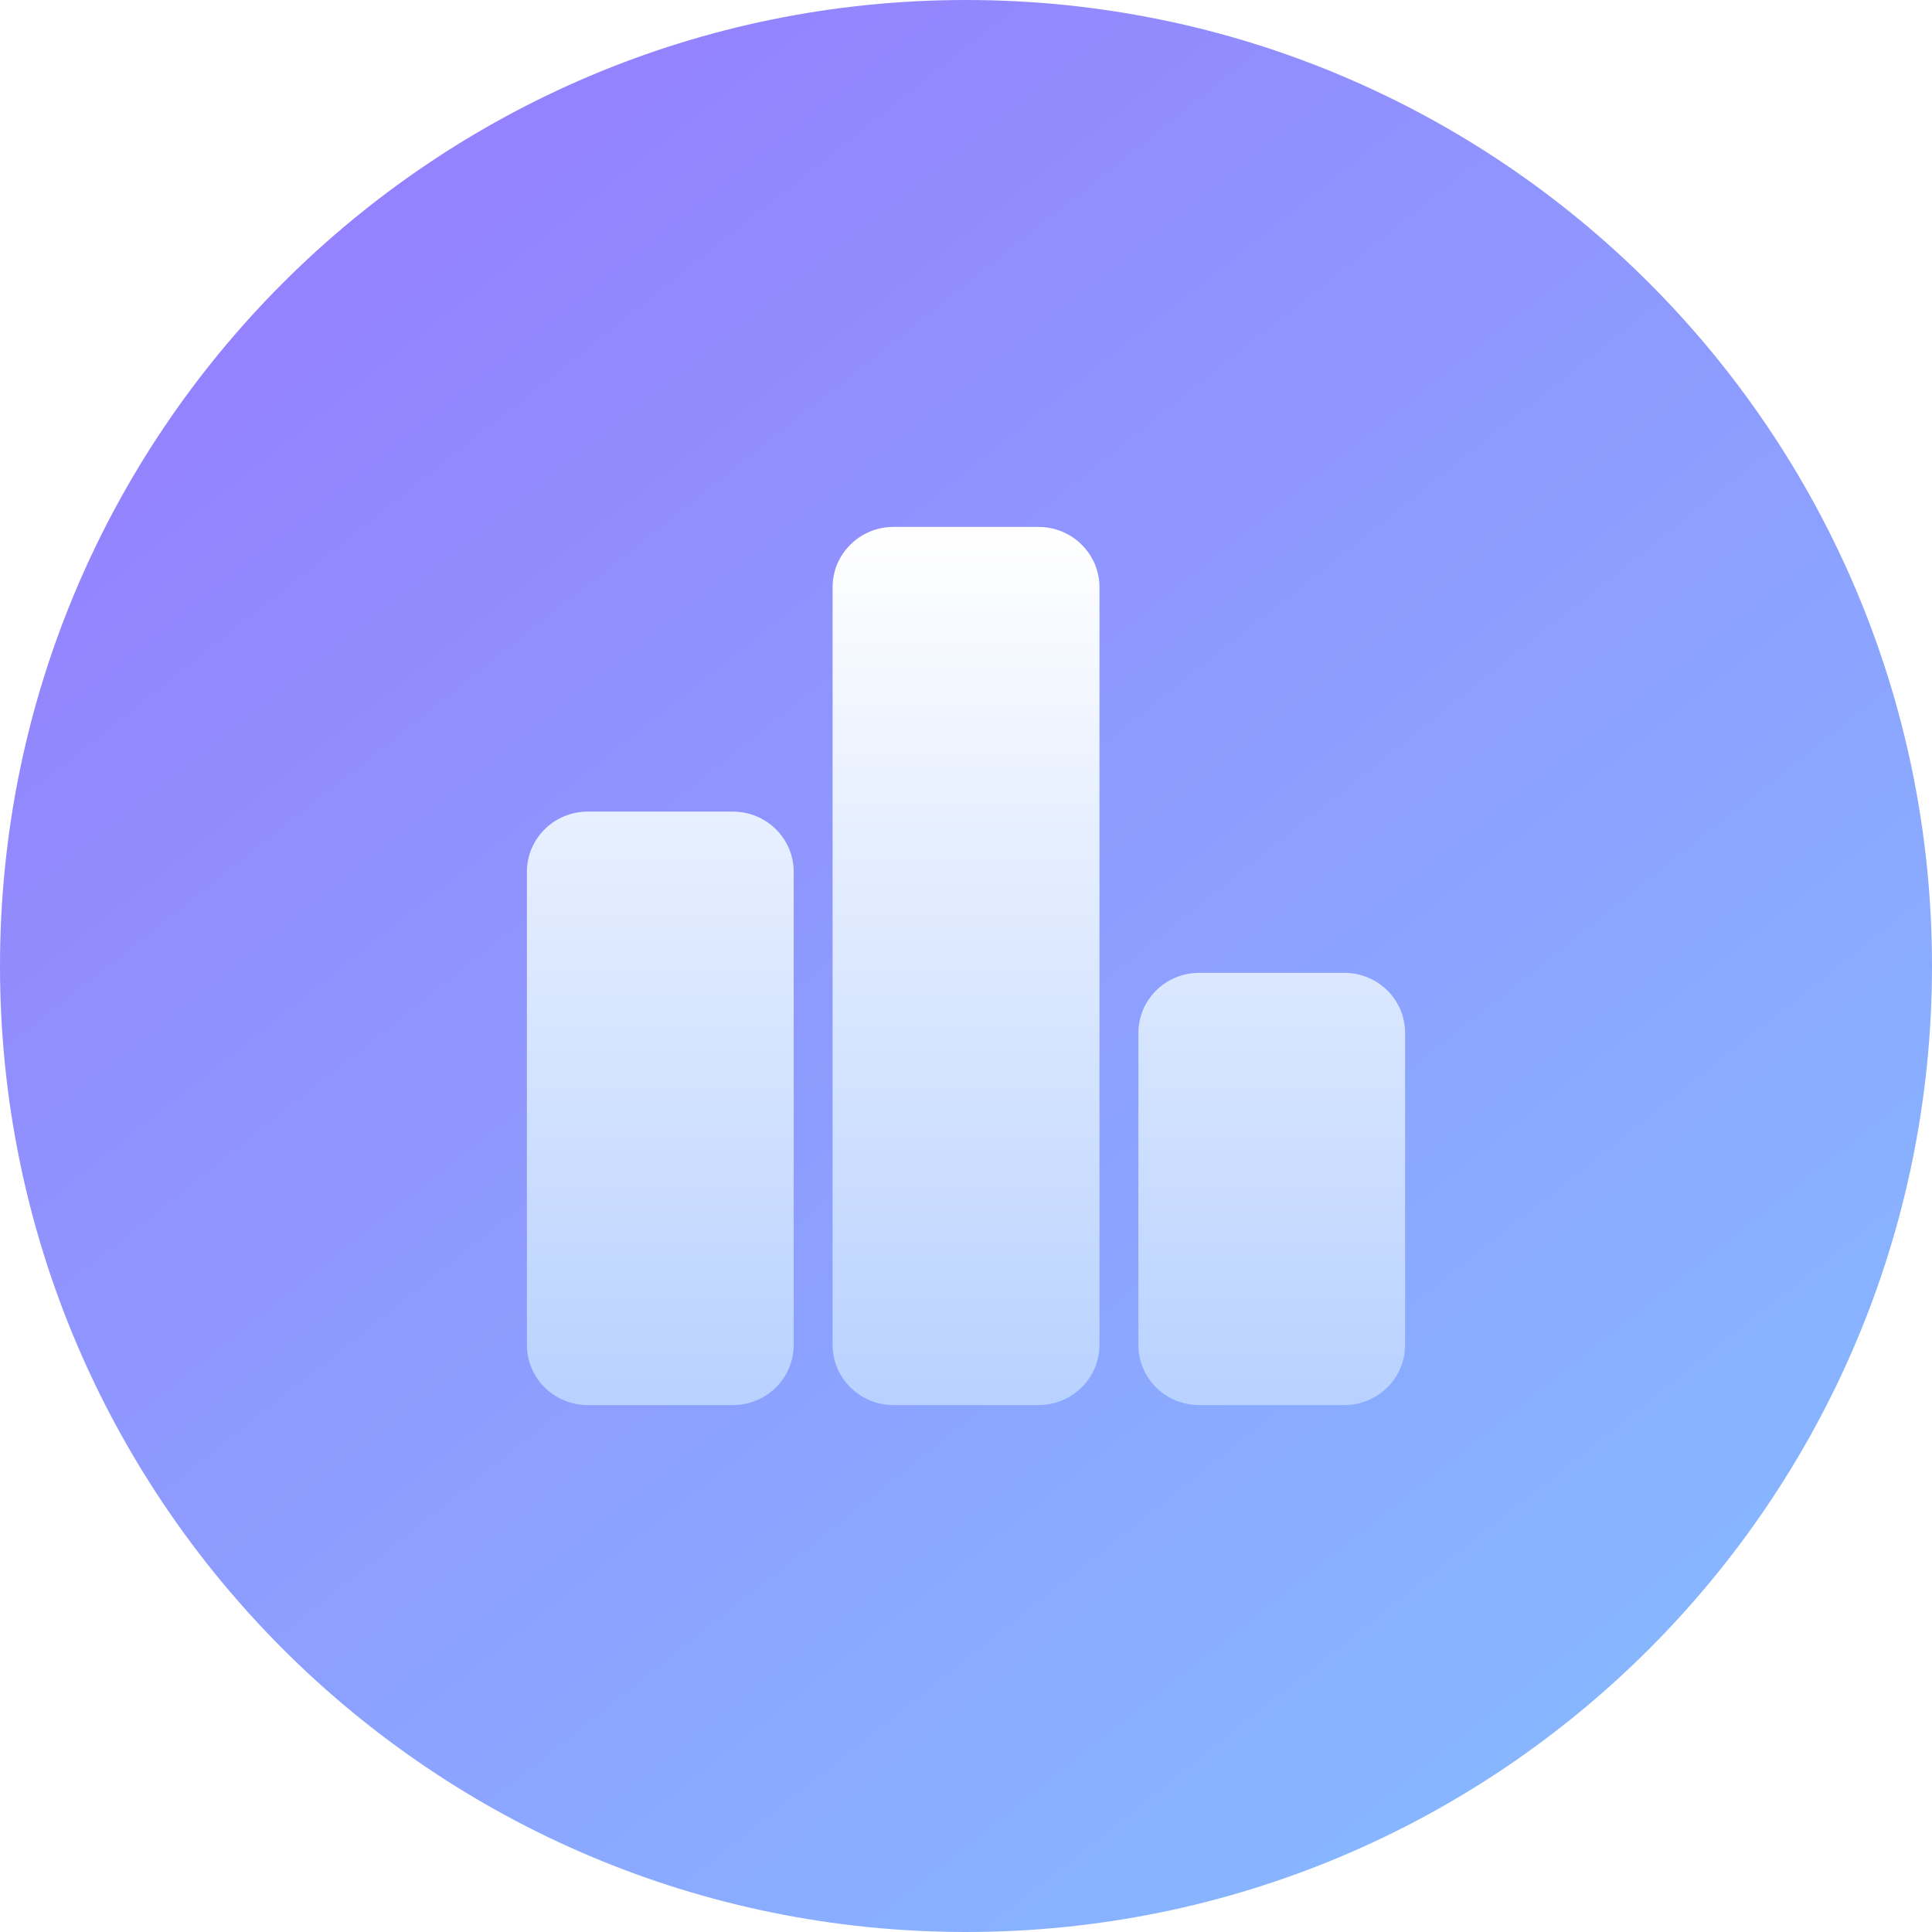
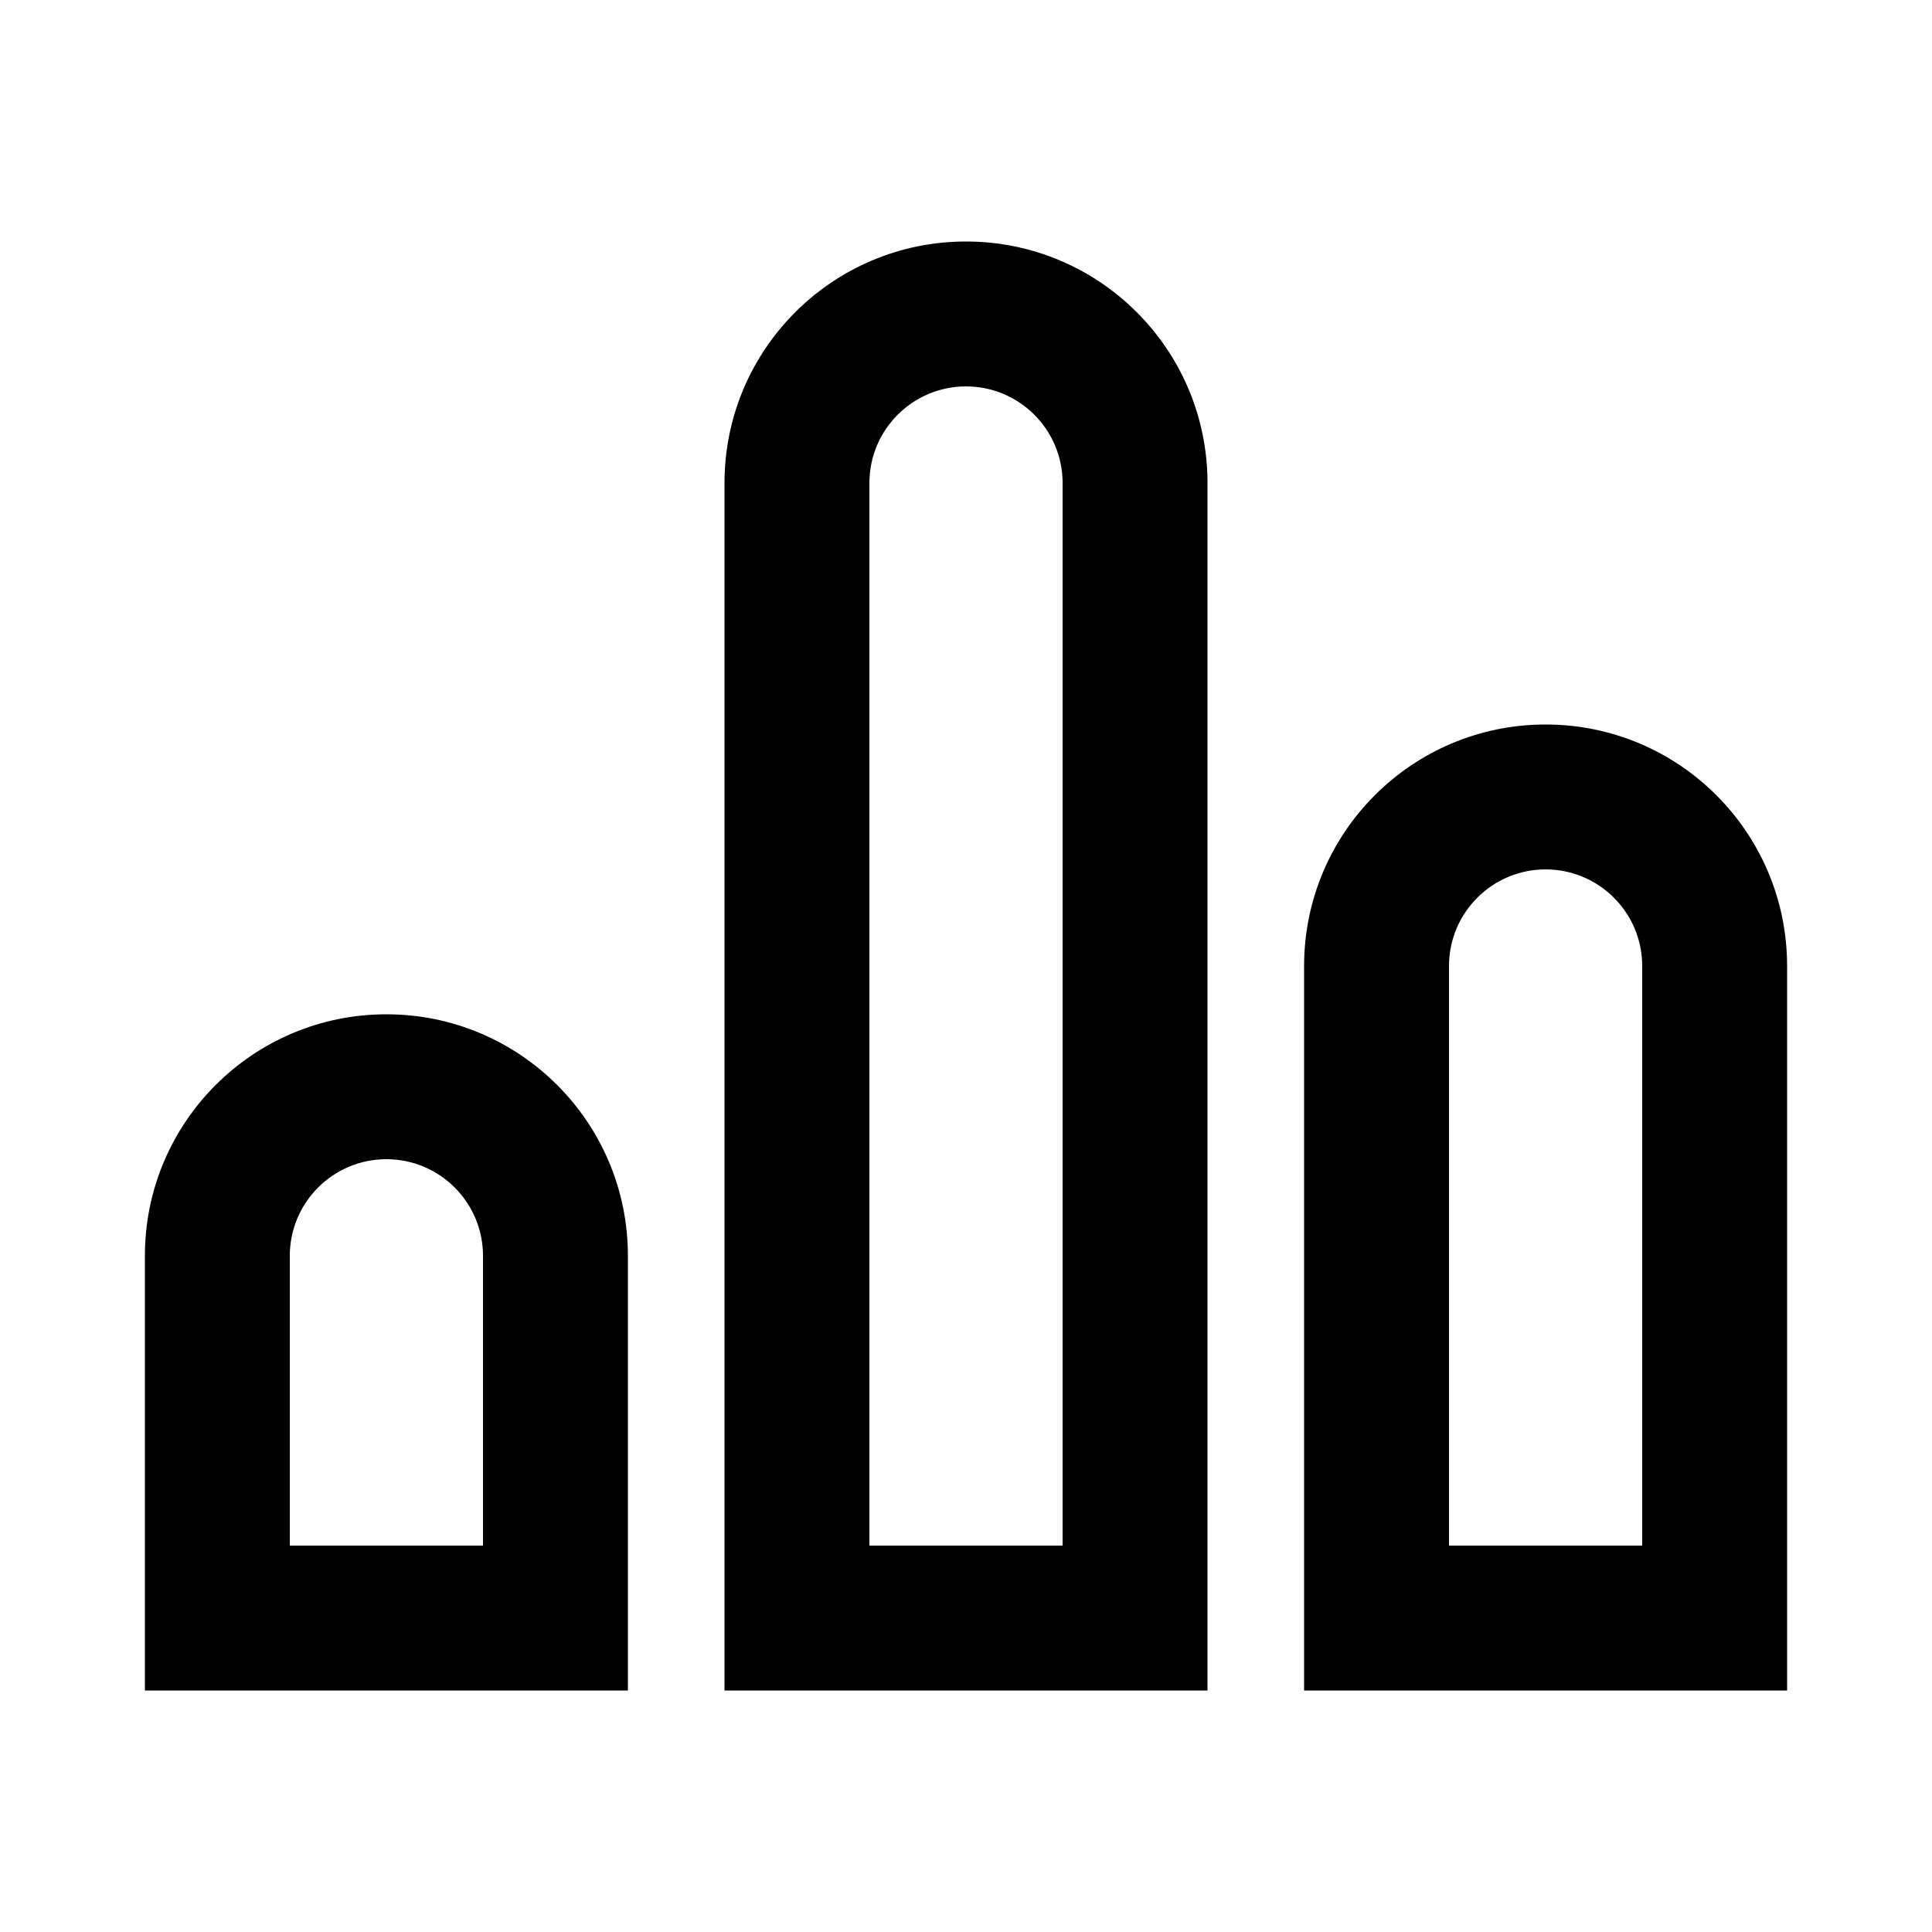
- <svg xmlns="http://www.w3.org/2000/svg" width="22" height="22" viewBox="0 0 22 22" fill="none">
-   <rect width="22" height="22" rx="11" fill="url(#paint0_linear_743_6035)" />
-   <path d="M8.345 9.242H6.693C6.31 9.242 6 9.549 6 9.927V15.316C6 15.694 6.31 16 6.693 16H8.344C8.728 16 9.038 15.694 9.038 15.316V9.927C9.038 9.549 8.728 9.242 8.345 9.242ZM11.824 6H10.176C9.792 6 9.481 6.307 9.481 6.686V15.314C9.481 15.693 9.792 16 10.176 16H11.825C12.209 16 12.52 15.693 12.52 15.314V6.686C12.52 6.504 12.447 6.33 12.316 6.201C12.186 6.072 12.009 6 11.824 6ZM15.308 11.078H13.656C13.273 11.078 12.963 11.384 12.963 11.762V15.315C12.963 15.405 12.981 15.494 13.015 15.577C13.05 15.66 13.101 15.736 13.165 15.8C13.23 15.863 13.306 15.914 13.39 15.948C13.474 15.982 13.565 16 13.655 16H15.307C15.69 16 16 15.694 16 15.316V11.762C16 11.673 15.982 11.584 15.948 11.501C15.913 11.418 15.862 11.342 15.798 11.278C15.733 11.215 15.657 11.164 15.573 11.13C15.489 11.096 15.399 11.078 15.308 11.078Z" fill="url(#paint1_linear_743_6035)" />
-   <defs>
-     <linearGradient id="paint0_linear_743_6035" x1="3.667" y1="2.292" x2="17.875" y2="20.167" gradientUnits="userSpaceOnUse">
-       <stop stop-color="#9481FE" />
-       <stop offset="1" stop-color="#87B7FF" />
-     </linearGradient>
-     <linearGradient id="paint1_linear_743_6035" x1="11" y1="6" x2="11" y2="16" gradientUnits="userSpaceOnUse">
-       <stop stop-color="white" />
-       <stop offset="1" stop-color="#B8D1FF" />
-     </linearGradient>
-   </defs>
+ <svg xmlns="http://www.w3.org/2000/svg" width="20" height="20" viewBox="0 0 20 20" fill="none">
+   <path d="M4 10.5C5.381 10.5 6.5 11.619 6.5 13V17.5H1.5V13C1.5 11.619 2.619 10.5 4 10.5ZM10 2.5C11.381 2.5 12.5 3.619 12.5 5V17.5H7.5V5C7.5 3.619 8.619 2.5 10 2.5ZM16 7.5C17.381 7.5 18.5 8.619 18.5 10V17.5H13.5V10C13.5 8.619 14.619 7.5 16 7.5ZM4 12C3.448 12 3 12.448 3 13V16H5V13C5 12.448 4.552 12 4 12ZM10 4C9.448 4 9 4.448 9 5V16H11V5C11 4.448 10.552 4 10 4ZM16 9C15.448 9 15 9.448 15 10V16H17V10C17 9.448 16.552 9 16 9Z" fill="black" />
</svg>
